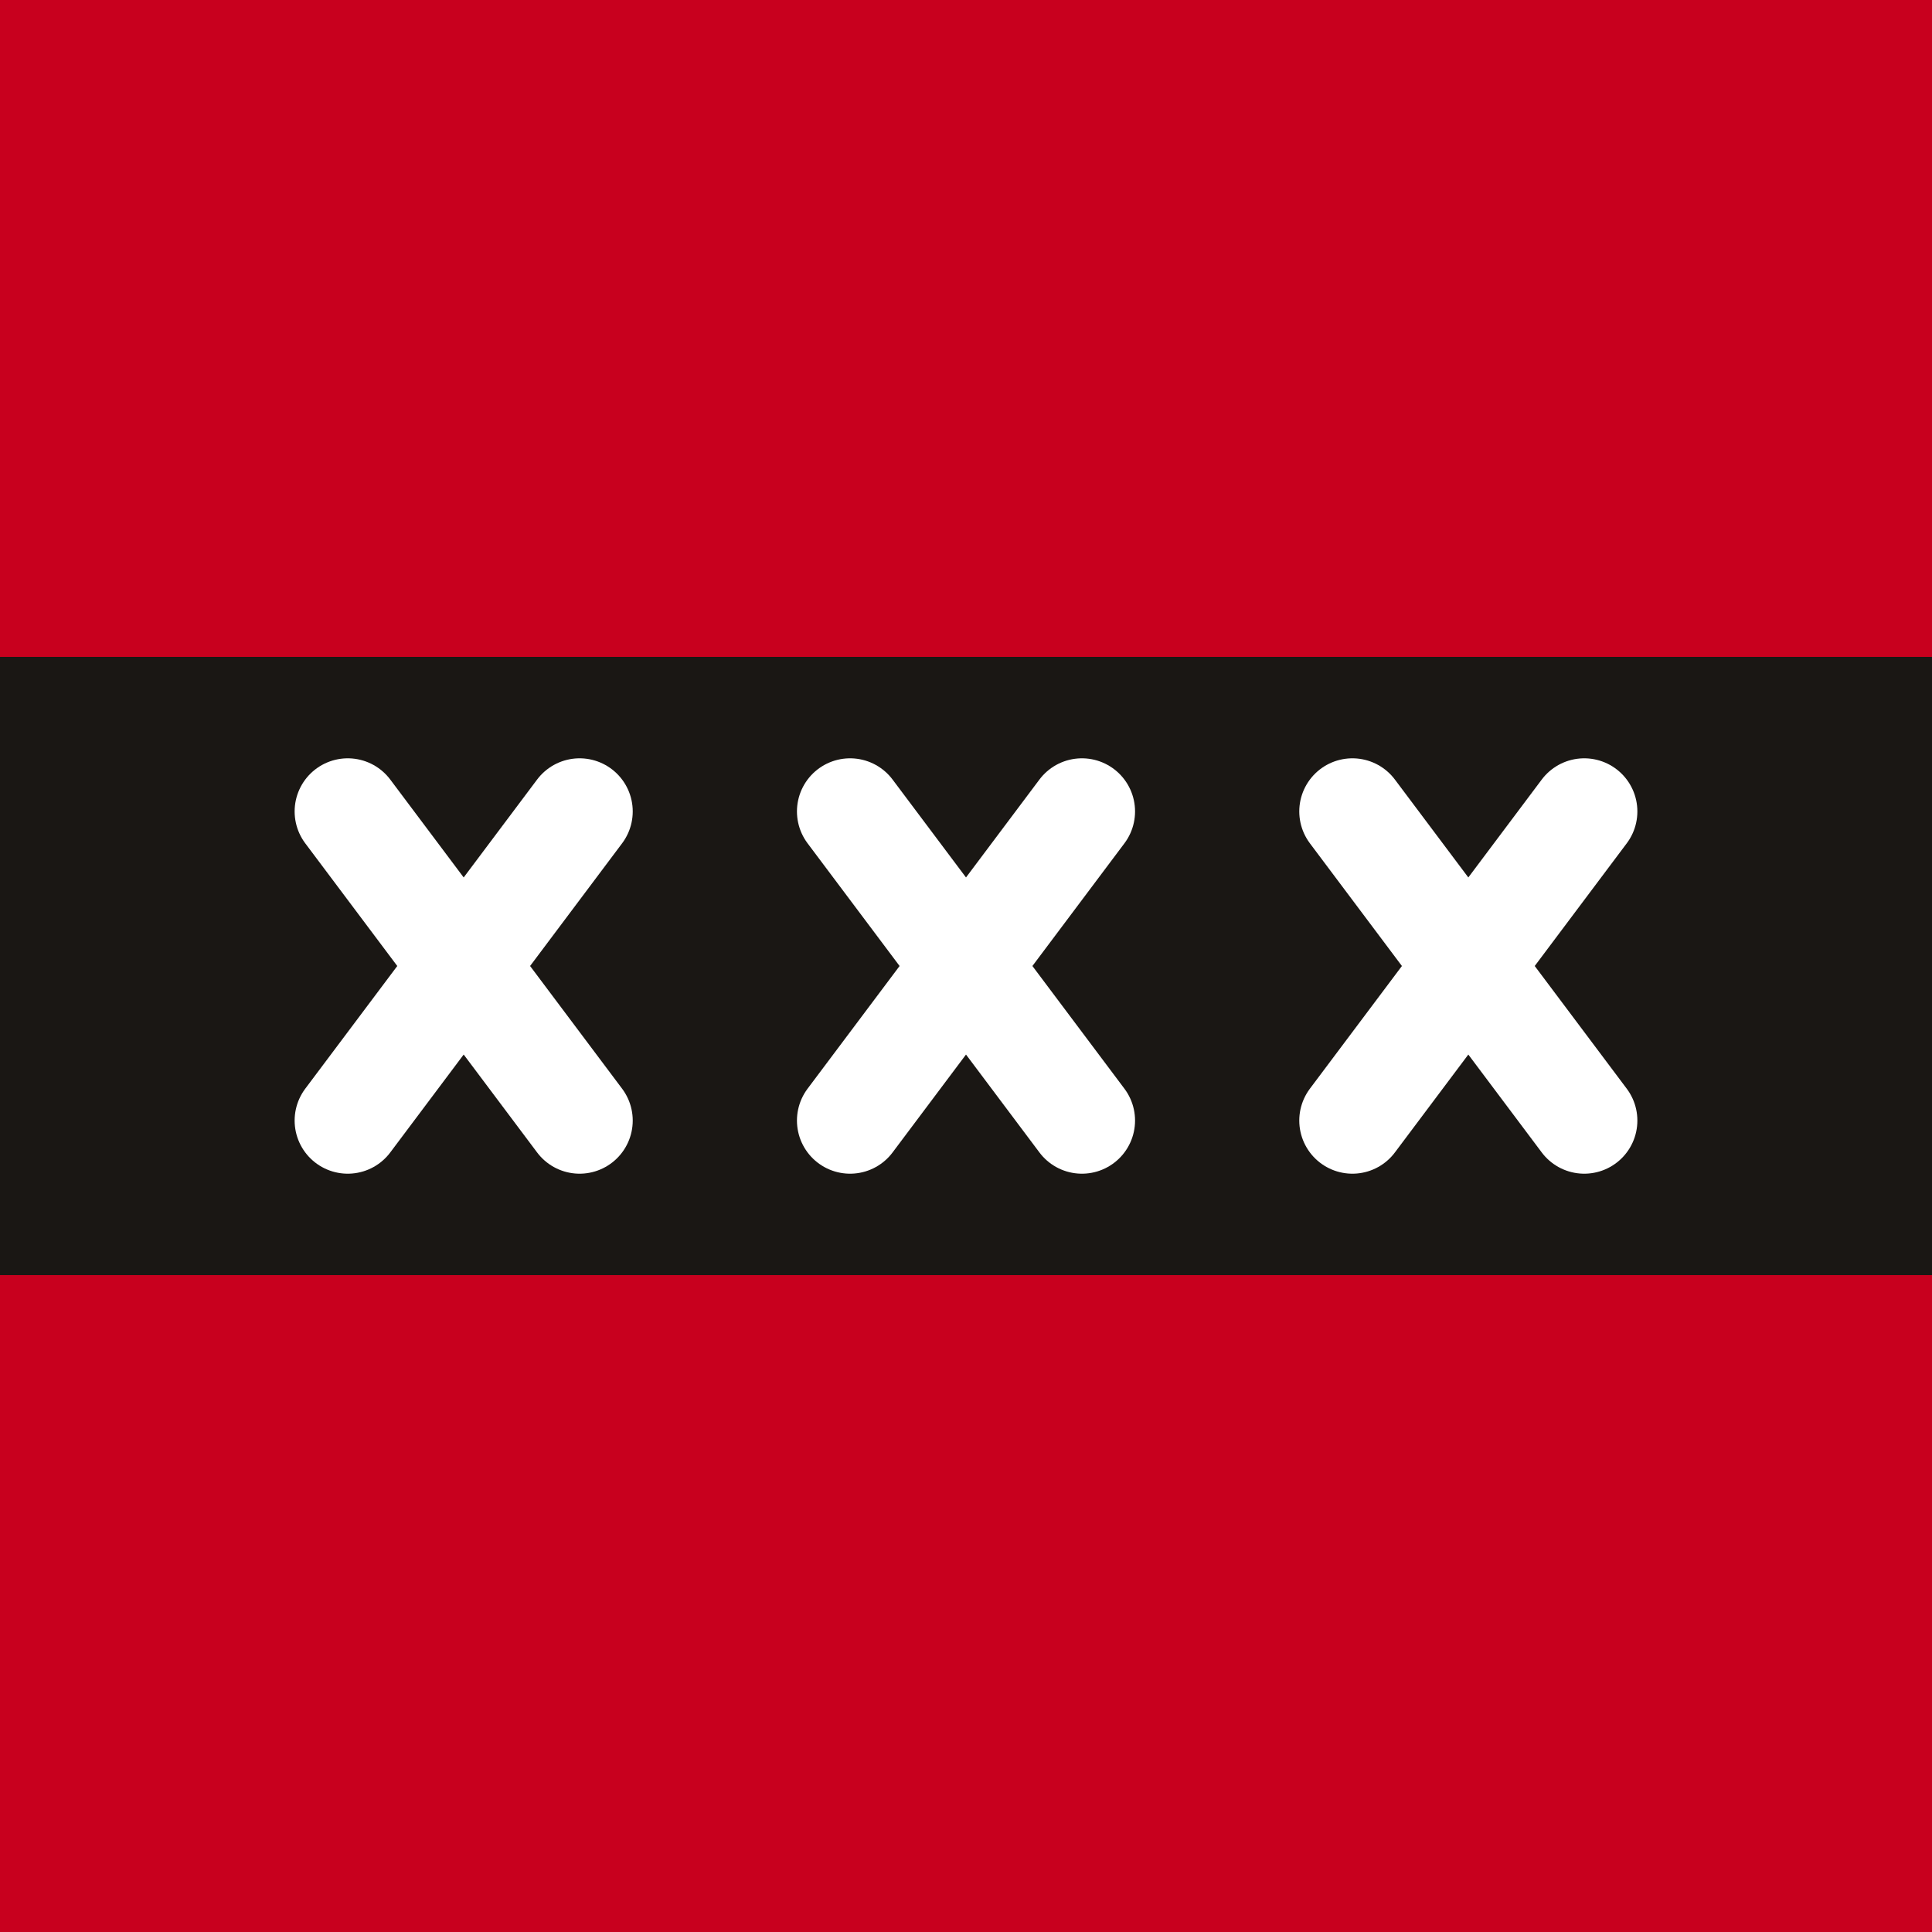
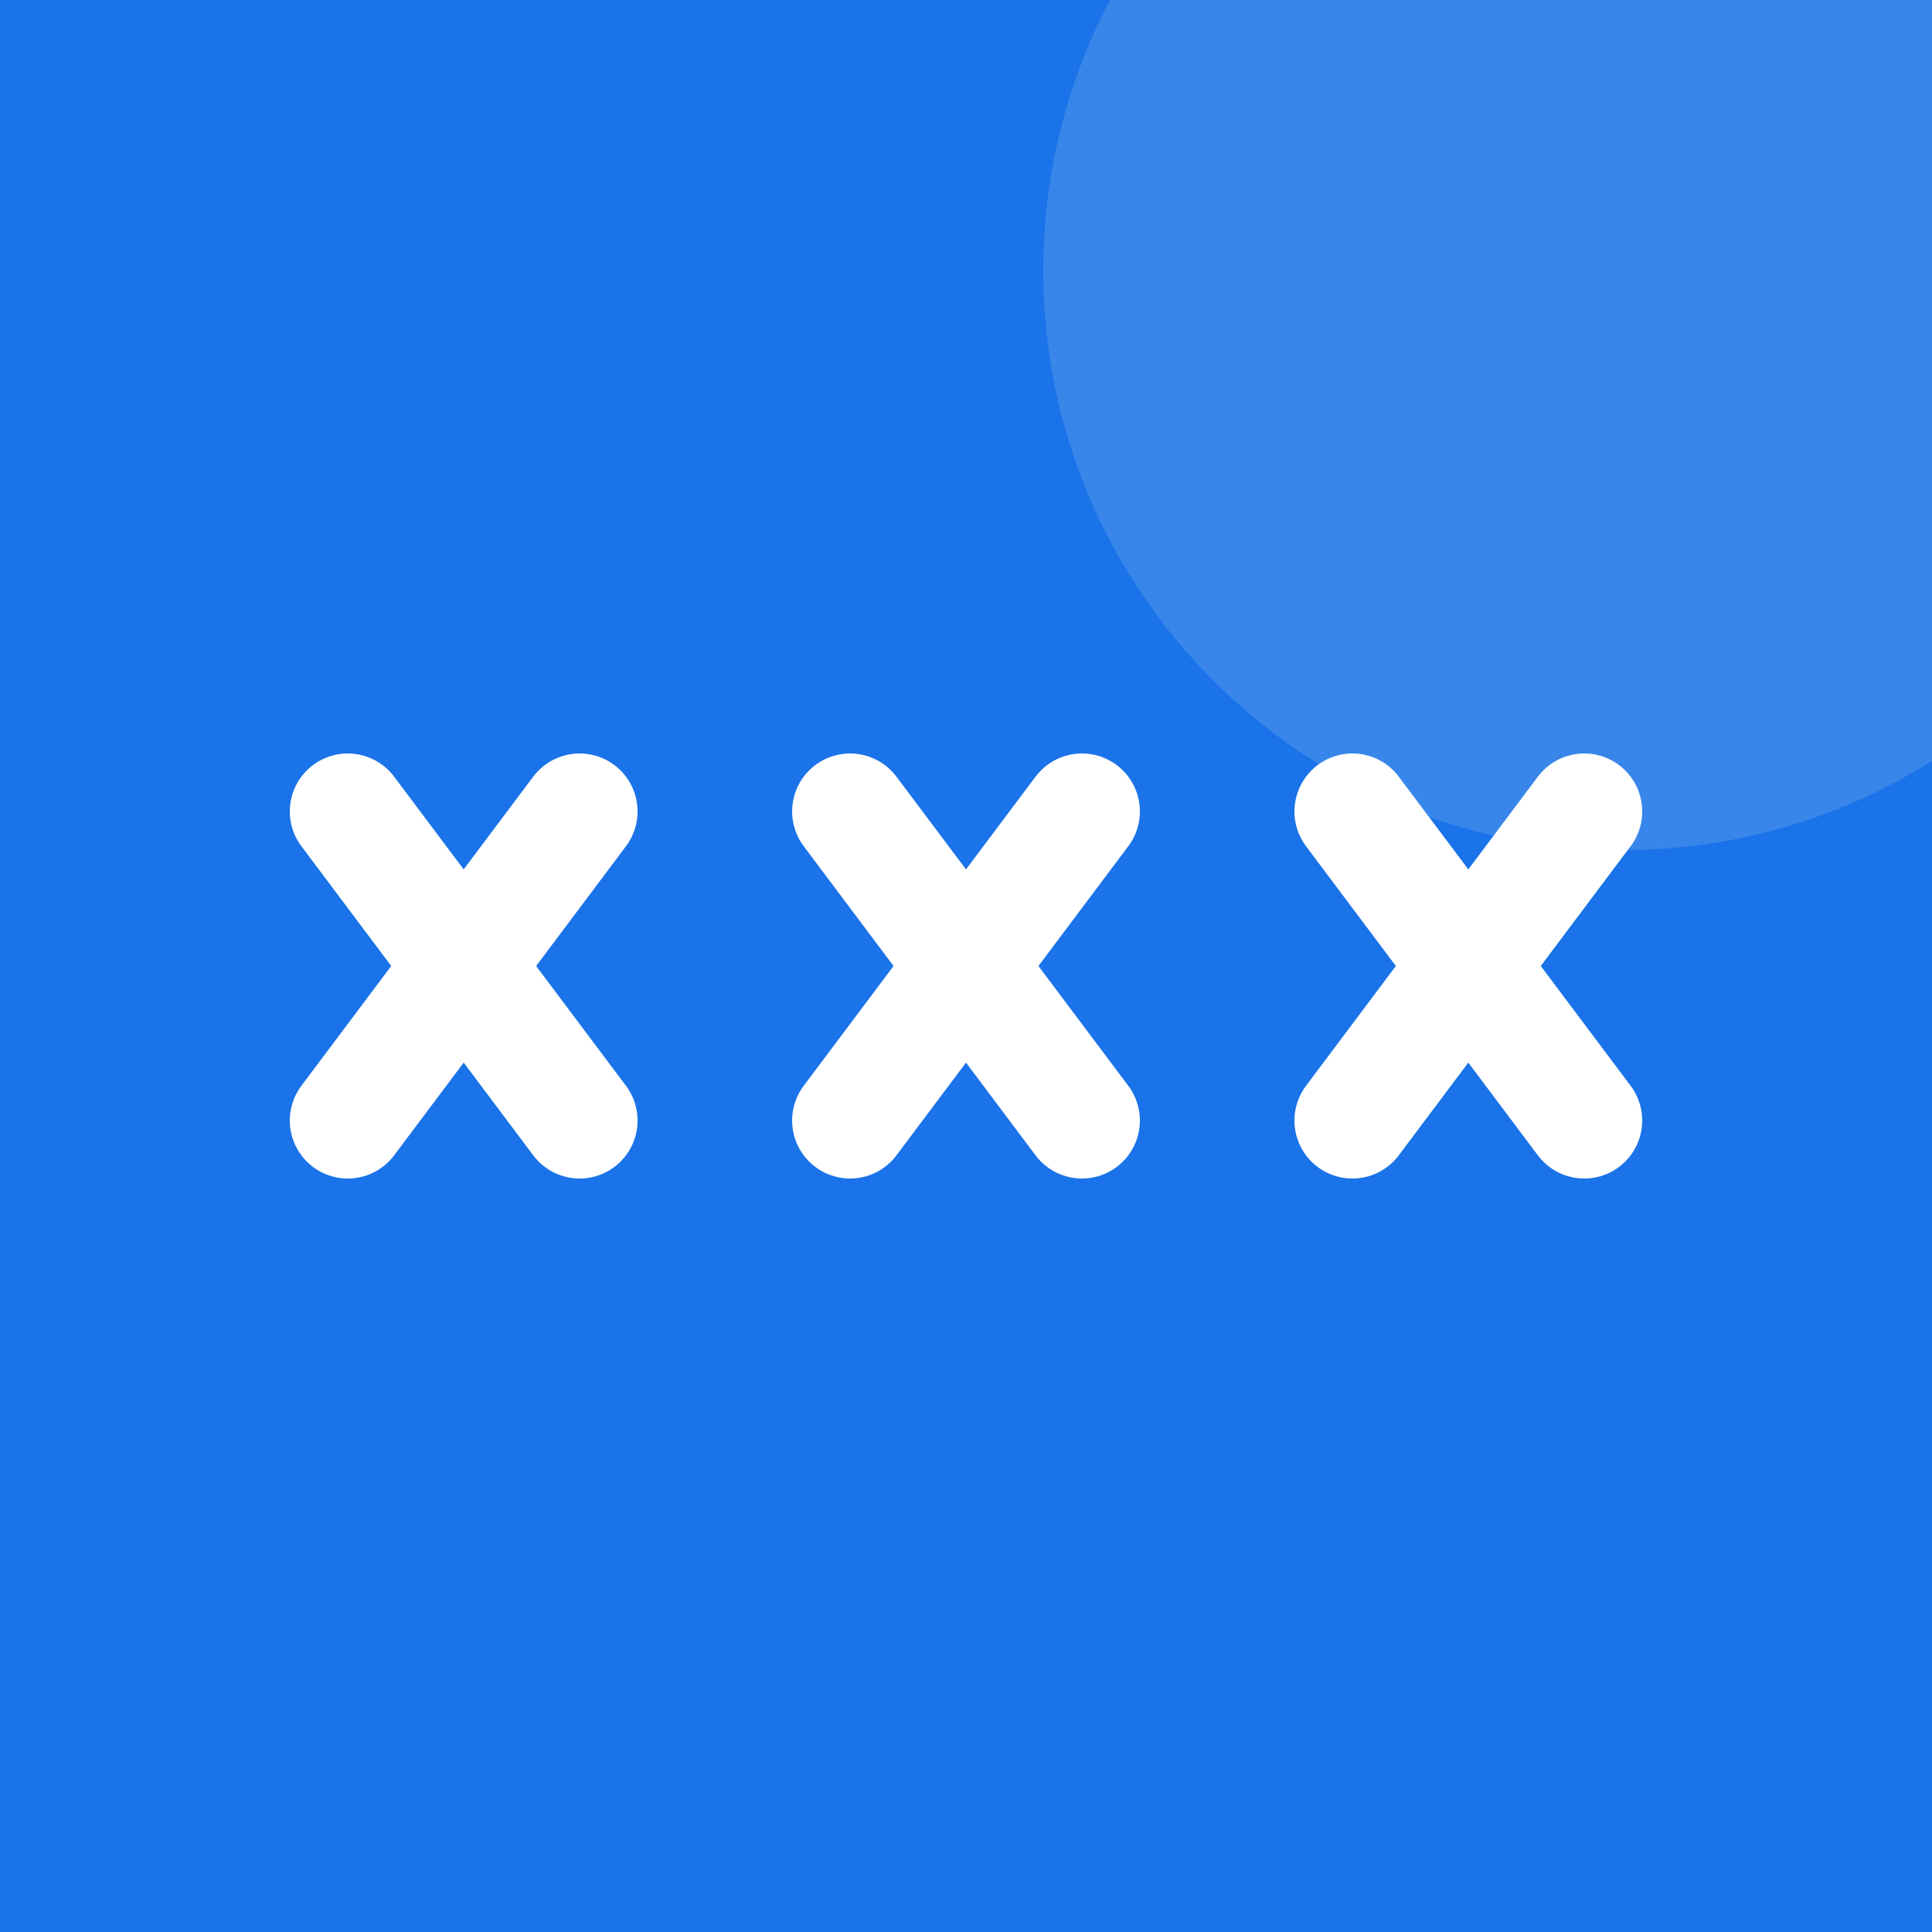
<svg xmlns="http://www.w3.org/2000/svg" viewBox="0 0 100 100">
-   <rect width="100" height="100" fill="#C8001E" />
-   <rect y="34" width="100" height="32" fill="#1A1714" />
-   <g stroke="#fff" stroke-width="5.5" stroke-linecap="round">
+   <rect width="100" height="100" fill="#1A73E8" />
+   <circle cx="84" cy="14" r="30" fill="#fff" fill-opacity=".14" />
+   <g stroke="#fff" stroke-width="6" stroke-linecap="round">
    <path d="M18 42l12 16M30 42 18 58M44 42l12 16M56 42 44 58M70 42l12 16M82 42 70 58" />
  </g>
</svg>
